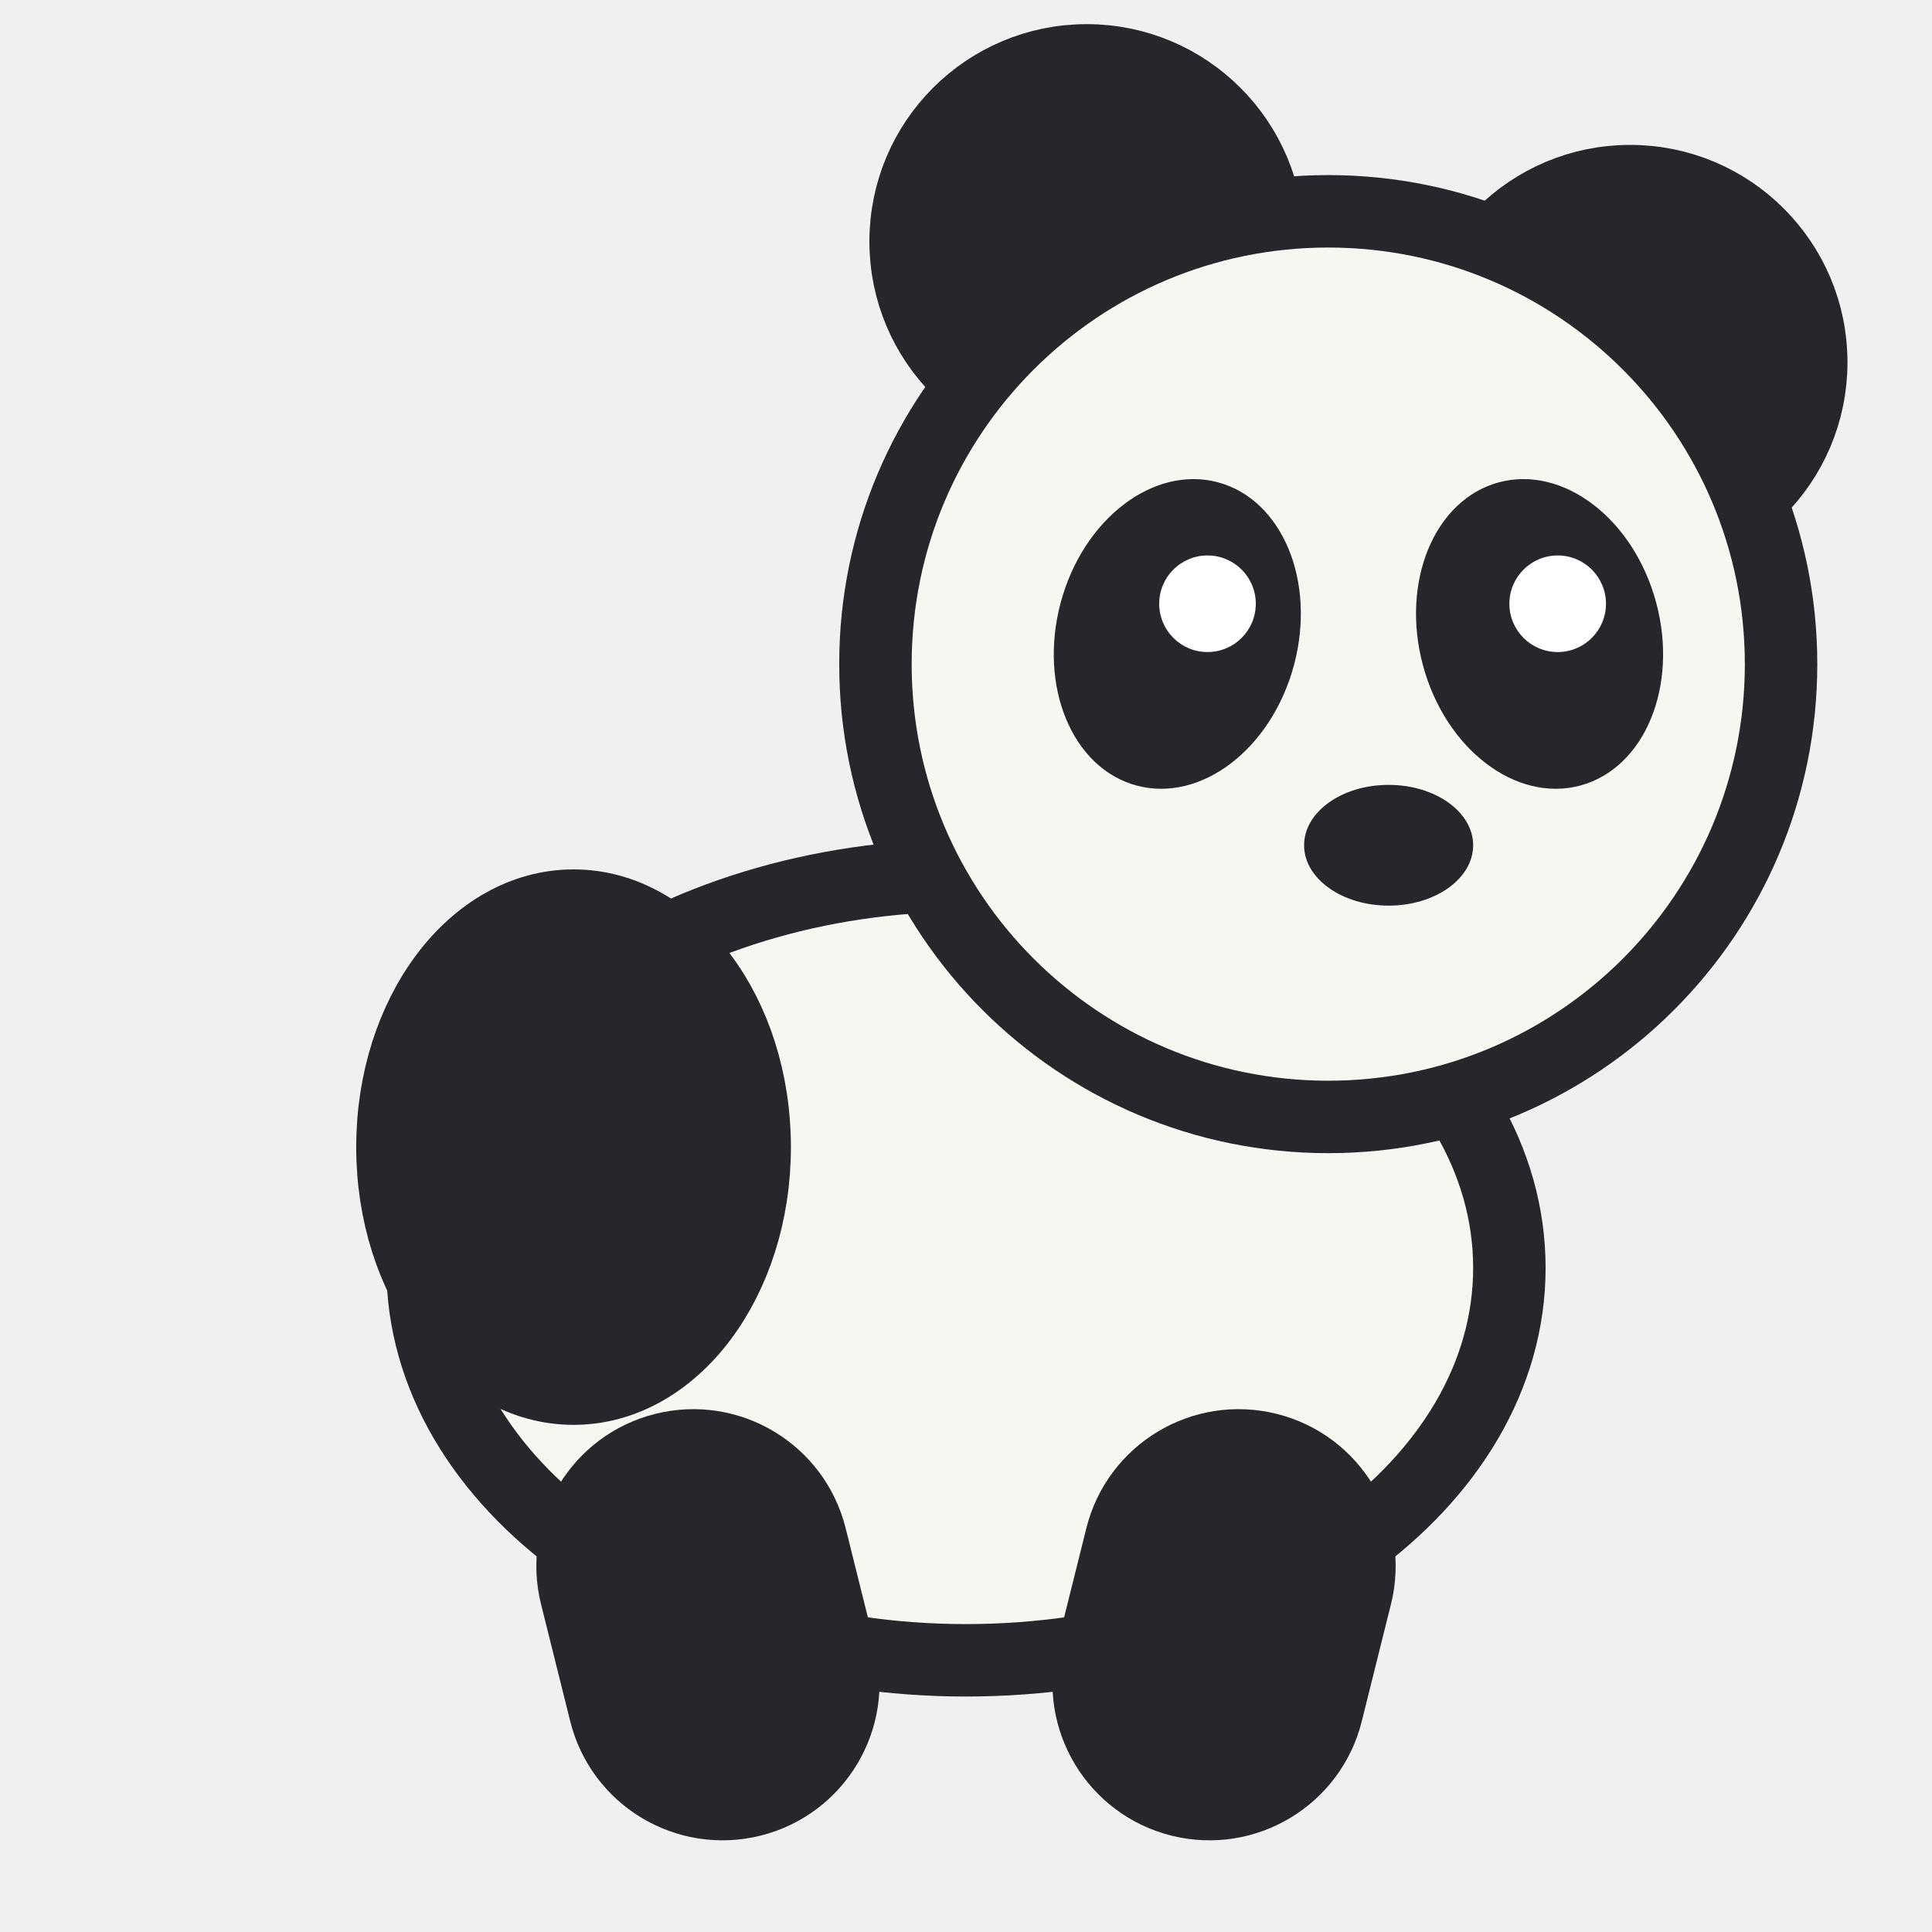
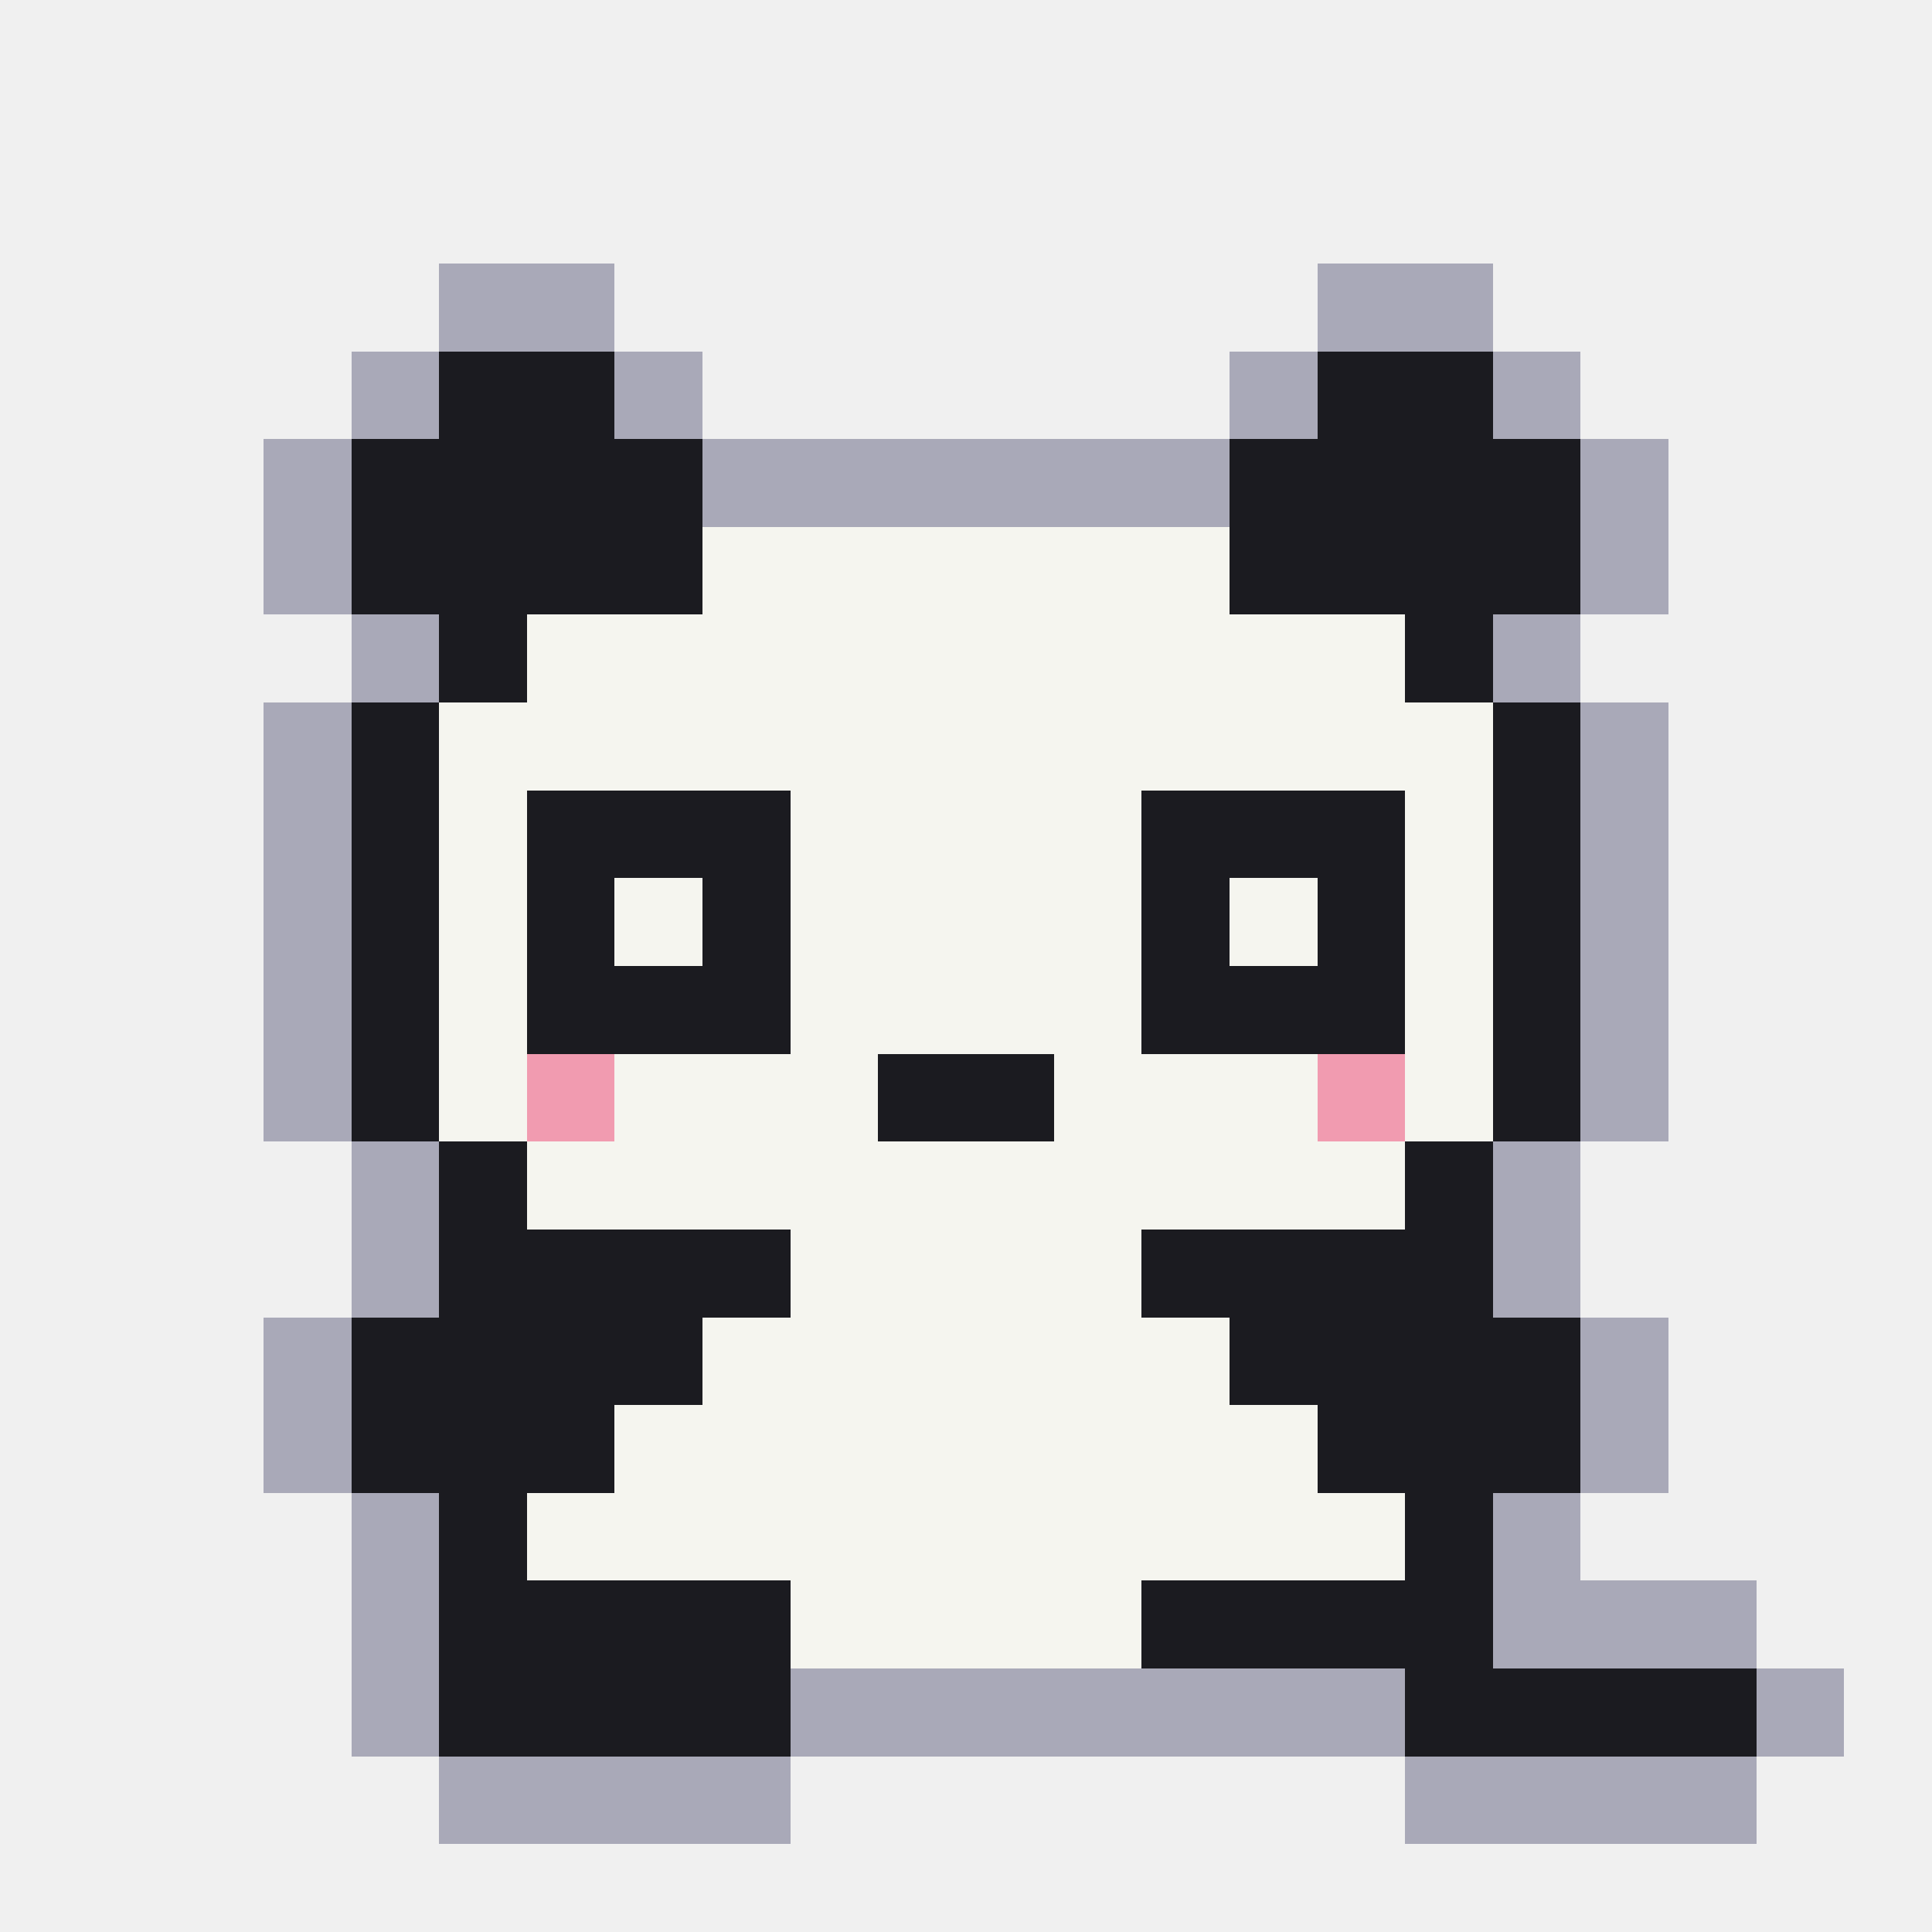
- <svg xmlns="http://www.w3.org/2000/svg" viewBox="0 0 32 32">
-   <g stroke="#26262b" stroke-width="1.2">
-     <ellipse cx="16" cy="21" rx="9" ry="6.5" fill="#f7f7f2" />
-     <rect x="9" y="24" width="4" height="6" rx="2" fill="#26262b" transform="rotate(-14 11 24)" />
-     <rect x="19" y="24" width="4" height="6" rx="2" fill="#26262b" transform="rotate(14 21 24)" />
-     <ellipse cx="9.5" cy="19" rx="3" ry="4" fill="#26262b" />
-     <circle cx="18" cy="4" r="3" fill="#26262b" />
-     <circle cx="27" cy="6" r="3" fill="#26262b" />
-     <circle cx="22" cy="11" r="7.5" fill="#f7f7f2" />
-   </g>
-   <ellipse cx="19.5" cy="10.5" rx="2" ry="2.6" fill="#26262b" transform="rotate(15 19.5 10.5)" />
-   <ellipse cx="25.5" cy="10.5" rx="2" ry="2.6" fill="#26262b" transform="rotate(-15 25.5 10.5)" />
-   <circle cx="20" cy="10" r=".8" fill="#fff" />
-   <circle cx="25.8" cy="10" r=".8" fill="#fff" />
-   <ellipse cx="23" cy="14" rx="1.4" ry="1" fill="#26262b" />
+ <svg xmlns="http://www.w3.org/2000/svg" viewBox="0 0 22 22" shape-rendering="crispEdges">
+   <rect x="5" y="3" width="2" height="1" fill="#a9a9b8" />
+   <rect x="15" y="3" width="2" height="1" fill="#a9a9b8" />
+   <rect x="4" y="4" width="1" height="1" fill="#a9a9b8" />
+   <rect x="5" y="4" width="2" height="1" fill="#1b1b20" />
+   <rect x="7" y="4" width="1" height="1" fill="#a9a9b8" />
+   <rect x="14" y="4" width="1" height="1" fill="#a9a9b8" />
+   <rect x="15" y="4" width="2" height="1" fill="#1b1b20" />
+   <rect x="17" y="4" width="1" height="1" fill="#a9a9b8" />
+   <rect x="3" y="5" width="1" height="1" fill="#a9a9b8" />
+   <rect x="4" y="5" width="4" height="1" fill="#1b1b20" />
+   <rect x="8" y="5" width="6" height="1" fill="#a9a9b8" />
+   <rect x="14" y="5" width="4" height="1" fill="#1b1b20" />
+   <rect x="18" y="5" width="1" height="1" fill="#a9a9b8" />
+   <rect x="3" y="6" width="1" height="1" fill="#a9a9b8" />
+   <rect x="4" y="6" width="4" height="1" fill="#1b1b20" />
+   <rect x="8" y="6" width="6" height="1" fill="#f5f5ef" />
+   <rect x="14" y="6" width="4" height="1" fill="#1b1b20" />
+   <rect x="18" y="6" width="1" height="1" fill="#a9a9b8" />
+   <rect x="4" y="7" width="1" height="1" fill="#a9a9b8" />
+   <rect x="5" y="7" width="1" height="1" fill="#1b1b20" />
+   <rect x="6" y="7" width="10" height="1" fill="#f5f5ef" />
+   <rect x="16" y="7" width="1" height="1" fill="#1b1b20" />
+   <rect x="17" y="7" width="1" height="1" fill="#a9a9b8" />
+   <rect x="3" y="8" width="1" height="1" fill="#a9a9b8" />
+   <rect x="4" y="8" width="1" height="1" fill="#1b1b20" />
+   <rect x="5" y="8" width="12" height="1" fill="#f5f5ef" />
+   <rect x="17" y="8" width="1" height="1" fill="#1b1b20" />
+   <rect x="18" y="8" width="1" height="1" fill="#a9a9b8" />
+   <rect x="3" y="9" width="1" height="1" fill="#a9a9b8" />
+   <rect x="4" y="9" width="1" height="1" fill="#1b1b20" />
+   <rect x="5" y="9" width="1" height="1" fill="#f5f5ef" />
+   <rect x="6" y="9" width="3" height="1" fill="#1b1b20" />
+   <rect x="9" y="9" width="4" height="1" fill="#f5f5ef" />
+   <rect x="13" y="9" width="3" height="1" fill="#1b1b20" />
+   <rect x="16" y="9" width="1" height="1" fill="#f5f5ef" />
+   <rect x="17" y="9" width="1" height="1" fill="#1b1b20" />
+   <rect x="18" y="9" width="1" height="1" fill="#a9a9b8" />
+   <rect x="3" y="10" width="1" height="1" fill="#a9a9b8" />
+   <rect x="4" y="10" width="1" height="1" fill="#1b1b20" />
+   <rect x="5" y="10" width="1" height="1" fill="#f5f5ef" />
+   <rect x="6" y="10" width="1" height="1" fill="#1b1b20" />
+   <rect x="7" y="10" width="1" height="1" fill="#f5f5ef" />
+   <rect x="8" y="10" width="1" height="1" fill="#1b1b20" />
+   <rect x="9" y="10" width="4" height="1" fill="#f5f5ef" />
+   <rect x="13" y="10" width="1" height="1" fill="#1b1b20" />
+   <rect x="14" y="10" width="1" height="1" fill="#f5f5ef" />
+   <rect x="15" y="10" width="1" height="1" fill="#1b1b20" />
+   <rect x="16" y="10" width="1" height="1" fill="#f5f5ef" />
+   <rect x="17" y="10" width="1" height="1" fill="#1b1b20" />
+   <rect x="18" y="10" width="1" height="1" fill="#a9a9b8" />
+   <rect x="3" y="11" width="1" height="1" fill="#a9a9b8" />
+   <rect x="4" y="11" width="1" height="1" fill="#1b1b20" />
+   <rect x="5" y="11" width="1" height="1" fill="#f5f5ef" />
+   <rect x="6" y="11" width="3" height="1" fill="#1b1b20" />
+   <rect x="9" y="11" width="4" height="1" fill="#f5f5ef" />
+   <rect x="13" y="11" width="3" height="1" fill="#1b1b20" />
+   <rect x="16" y="11" width="1" height="1" fill="#f5f5ef" />
+   <rect x="17" y="11" width="1" height="1" fill="#1b1b20" />
+   <rect x="18" y="11" width="1" height="1" fill="#a9a9b8" />
+   <rect x="3" y="12" width="1" height="1" fill="#a9a9b8" />
+   <rect x="4" y="12" width="1" height="1" fill="#1b1b20" />
+   <rect x="5" y="12" width="1" height="1" fill="#f5f5ef" />
+   <rect x="6" y="12" width="1" height="1" fill="#f19bb0" />
+   <rect x="7" y="12" width="3" height="1" fill="#f5f5ef" />
+   <rect x="10" y="12" width="2" height="1" fill="#1b1b20" />
+   <rect x="12" y="12" width="3" height="1" fill="#f5f5ef" />
+   <rect x="15" y="12" width="1" height="1" fill="#f19bb0" />
+   <rect x="16" y="12" width="1" height="1" fill="#f5f5ef" />
+   <rect x="17" y="12" width="1" height="1" fill="#1b1b20" />
+   <rect x="18" y="12" width="1" height="1" fill="#a9a9b8" />
+   <rect x="4" y="13" width="1" height="1" fill="#a9a9b8" />
+   <rect x="5" y="13" width="1" height="1" fill="#1b1b20" />
+   <rect x="6" y="13" width="10" height="1" fill="#f5f5ef" />
+   <rect x="16" y="13" width="1" height="1" fill="#1b1b20" />
+   <rect x="17" y="13" width="1" height="1" fill="#a9a9b8" />
+   <rect x="4" y="14" width="1" height="1" fill="#a9a9b8" />
+   <rect x="5" y="14" width="4" height="1" fill="#1b1b20" />
+   <rect x="9" y="14" width="4" height="1" fill="#f5f5ef" />
+   <rect x="13" y="14" width="4" height="1" fill="#1b1b20" />
+   <rect x="17" y="14" width="1" height="1" fill="#a9a9b8" />
+   <rect x="3" y="15" width="1" height="1" fill="#a9a9b8" />
+   <rect x="4" y="15" width="4" height="1" fill="#1b1b20" />
+   <rect x="8" y="15" width="6" height="1" fill="#f5f5ef" />
+   <rect x="14" y="15" width="4" height="1" fill="#1b1b20" />
+   <rect x="18" y="15" width="1" height="1" fill="#a9a9b8" />
+   <rect x="3" y="16" width="1" height="1" fill="#a9a9b8" />
+   <rect x="4" y="16" width="3" height="1" fill="#1b1b20" />
+   <rect x="7" y="16" width="8" height="1" fill="#f5f5ef" />
+   <rect x="15" y="16" width="3" height="1" fill="#1b1b20" />
+   <rect x="18" y="16" width="1" height="1" fill="#a9a9b8" />
+   <rect x="4" y="17" width="1" height="1" fill="#a9a9b8" />
+   <rect x="5" y="17" width="1" height="1" fill="#1b1b20" />
+   <rect x="6" y="17" width="10" height="1" fill="#f5f5ef" />
+   <rect x="16" y="17" width="1" height="1" fill="#1b1b20" />
+   <rect x="17" y="17" width="1" height="1" fill="#a9a9b8" />
+   <rect x="4" y="18" width="1" height="1" fill="#a9a9b8" />
+   <rect x="5" y="18" width="4" height="1" fill="#1b1b20" />
+   <rect x="9" y="18" width="4" height="1" fill="#f5f5ef" />
+   <rect x="13" y="18" width="4" height="1" fill="#1b1b20" />
+   <rect x="17" y="18" width="3" height="1" fill="#a9a9b8" />
+   <rect x="4" y="19" width="1" height="1" fill="#a9a9b8" />
+   <rect x="5" y="19" width="4" height="1" fill="#1b1b20" />
+   <rect x="9" y="19" width="7" height="1" fill="#a9a9b8" />
+   <rect x="16" y="19" width="4" height="1" fill="#1b1b20" />
+   <rect x="20" y="19" width="1" height="1" fill="#a9a9b8" />
+   <rect x="5" y="20" width="4" height="1" fill="#a9a9b8" />
+   <rect x="16" y="20" width="4" height="1" fill="#a9a9b8" />
</svg>
